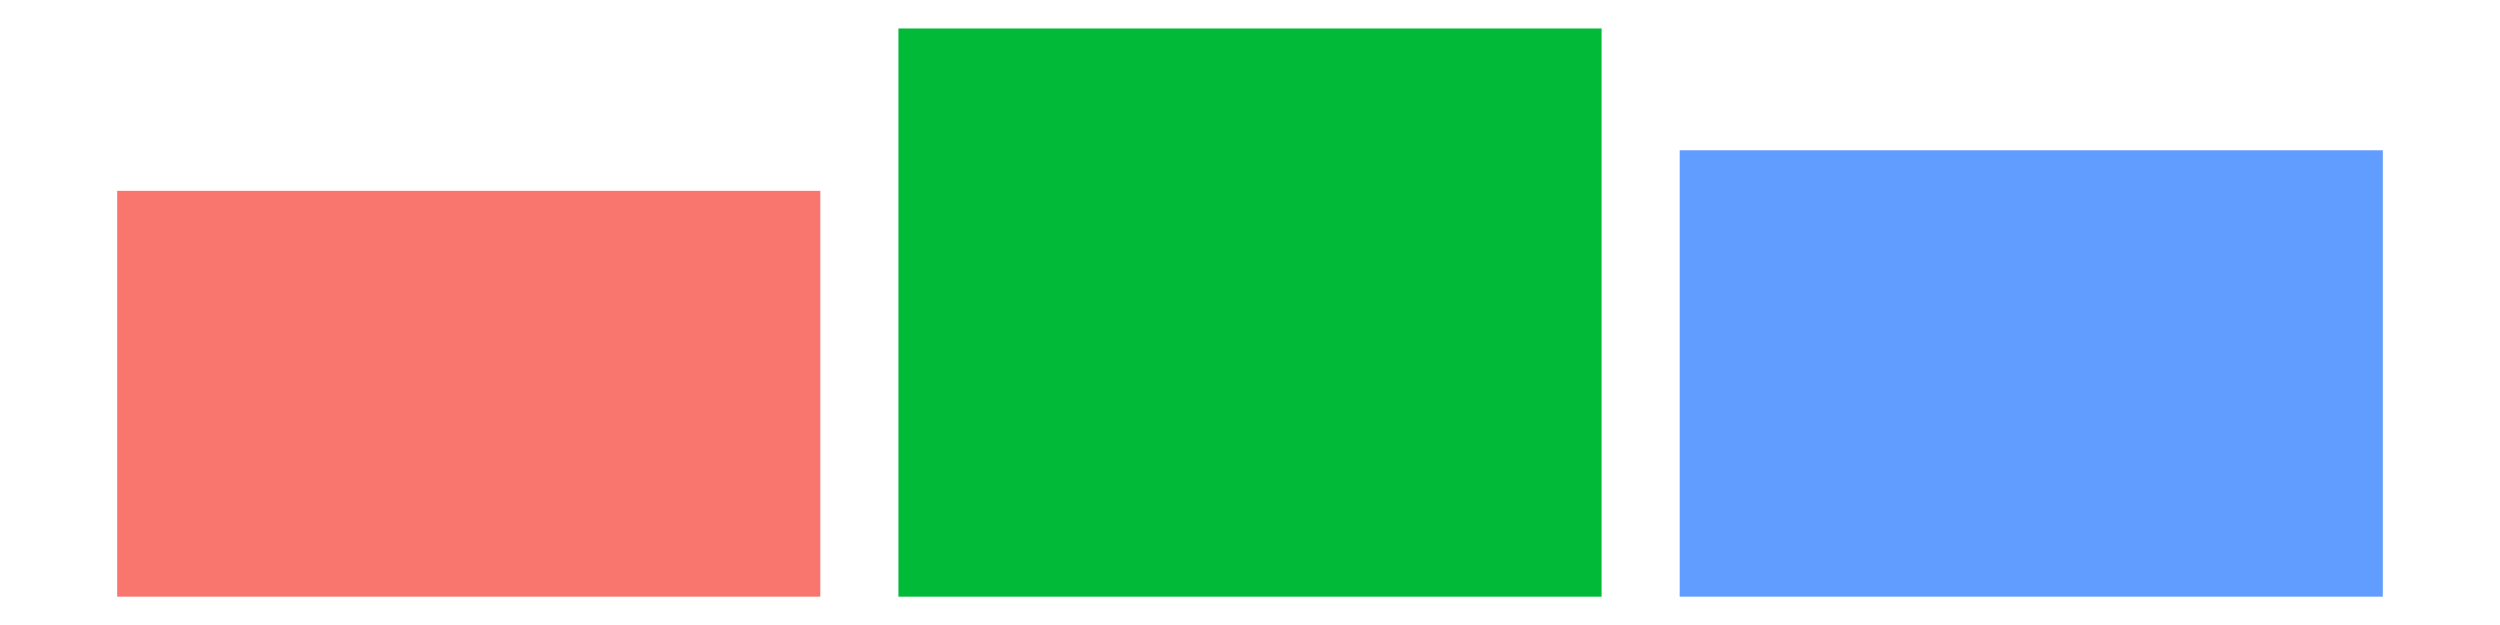
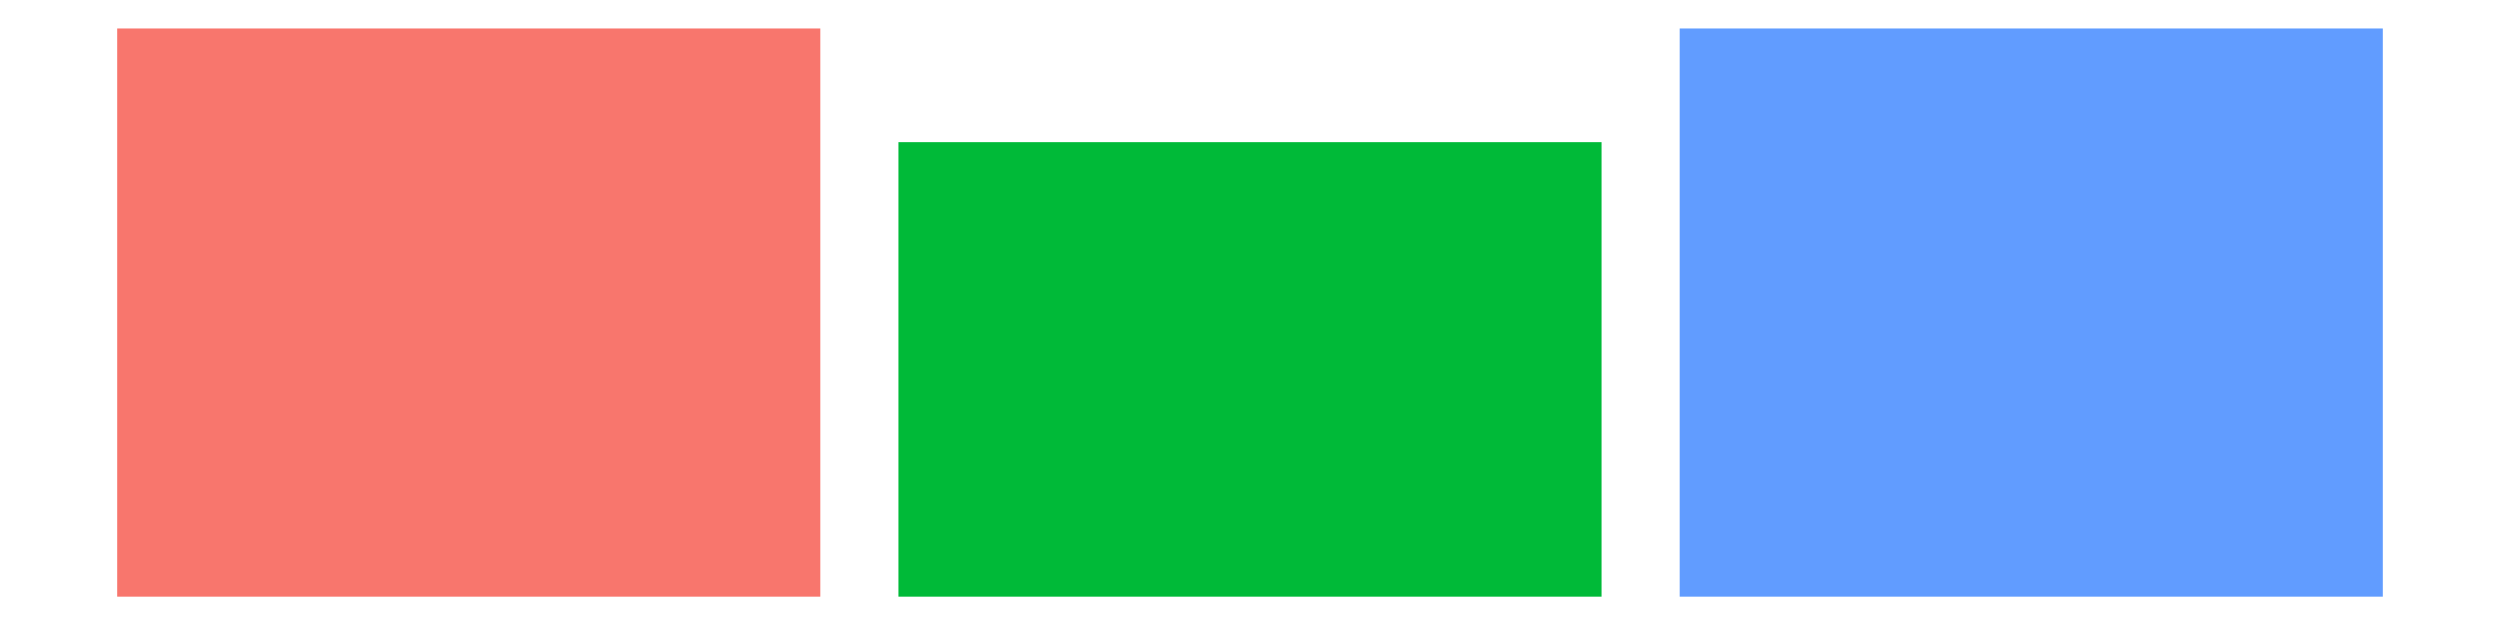
<svg xmlns="http://www.w3.org/2000/svg" width="72pt" height="18pt" viewBox="0 0 72 18" version="1.1">
-   <g id="surface20503">
+   <g id="surface58">
    <rect x="0" y="0" width="72" height="18" style="fill:rgb(100%,100%,100%);fill-opacity:1;stroke:none;" />
-     <path style=" stroke:none;fill-rule:nonzero;fill:rgb(97.255%,46.275%,42.745%);fill-opacity:1;" d="M 3.375 17.184 L 23.625 17.184 L 23.625 5.496 L 3.375 5.496 Z M 3.375 17.184 " />
-     <path style=" stroke:none;fill-rule:nonzero;fill:rgb(0%,72.941%,21.961%);fill-opacity:1;" d="M 25.875 17.184 L 46.125 17.184 L 46.125 0.82 L 25.875 0.82 Z M 25.875 17.184 " />
-     <path style=" stroke:none;fill-rule:nonzero;fill:rgb(38.039%,61.176%,100%);fill-opacity:1;" d="M 48.375 17.184 L 68.625 17.184 L 68.625 4.328 L 48.375 4.328 Z M 48.375 17.184 " />
+     <path style=" stroke:none;fill-rule:nonzero;fill:rgb(97.255%,46.275%,42.745%);fill-opacity:1;" d="M 3.375 17.184 L 23.625 17.184 L 23.625 0.82 L 3.375 0.82 Z M 3.375 17.184 " />
+     <path style=" stroke:none;fill-rule:nonzero;fill:rgb(0%,72.941%,21.961%);fill-opacity:1;" d="M 25.875 17.184 L 46.125 17.184 L 46.125 4.094 L 25.875 4.094 Z M 25.875 17.184 " />
+     <path style=" stroke:none;fill-rule:nonzero;fill:rgb(38.039%,61.176%,100%);fill-opacity:1;" d="M 48.375 17.184 L 68.625 17.184 L 68.625 0.82 L 48.375 0.82 Z M 48.375 17.184 " />
  </g>
</svg>
